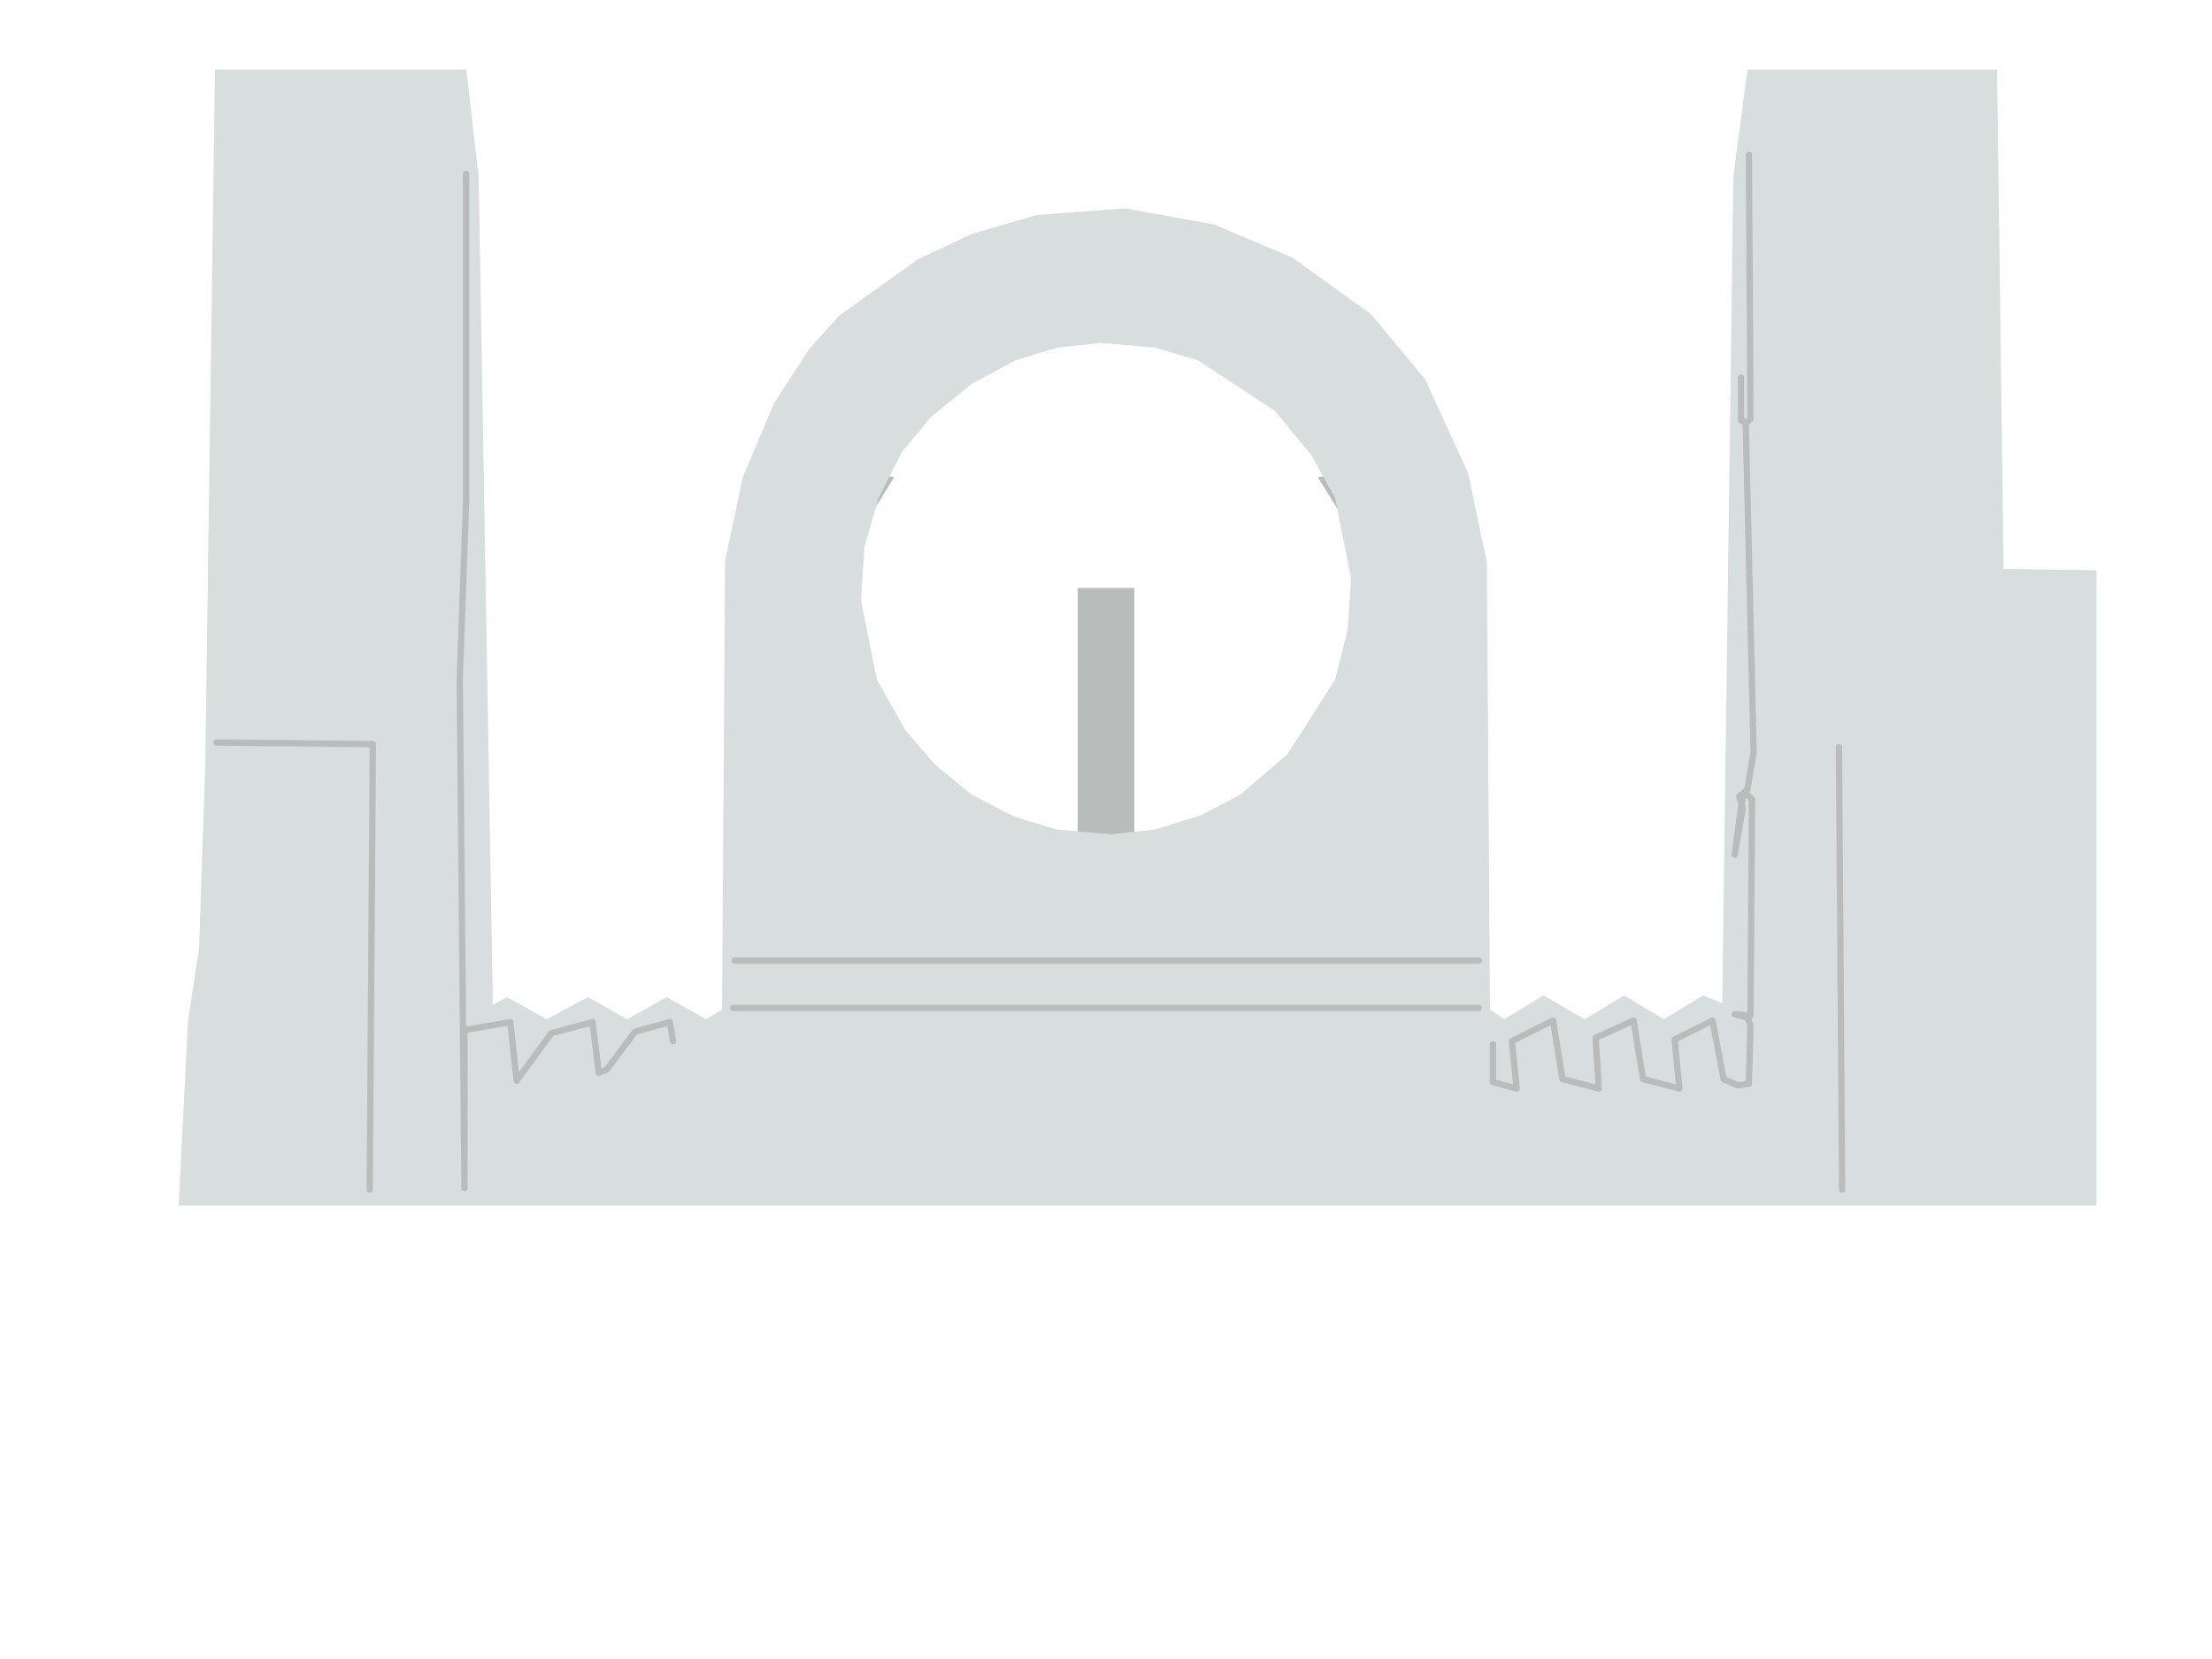
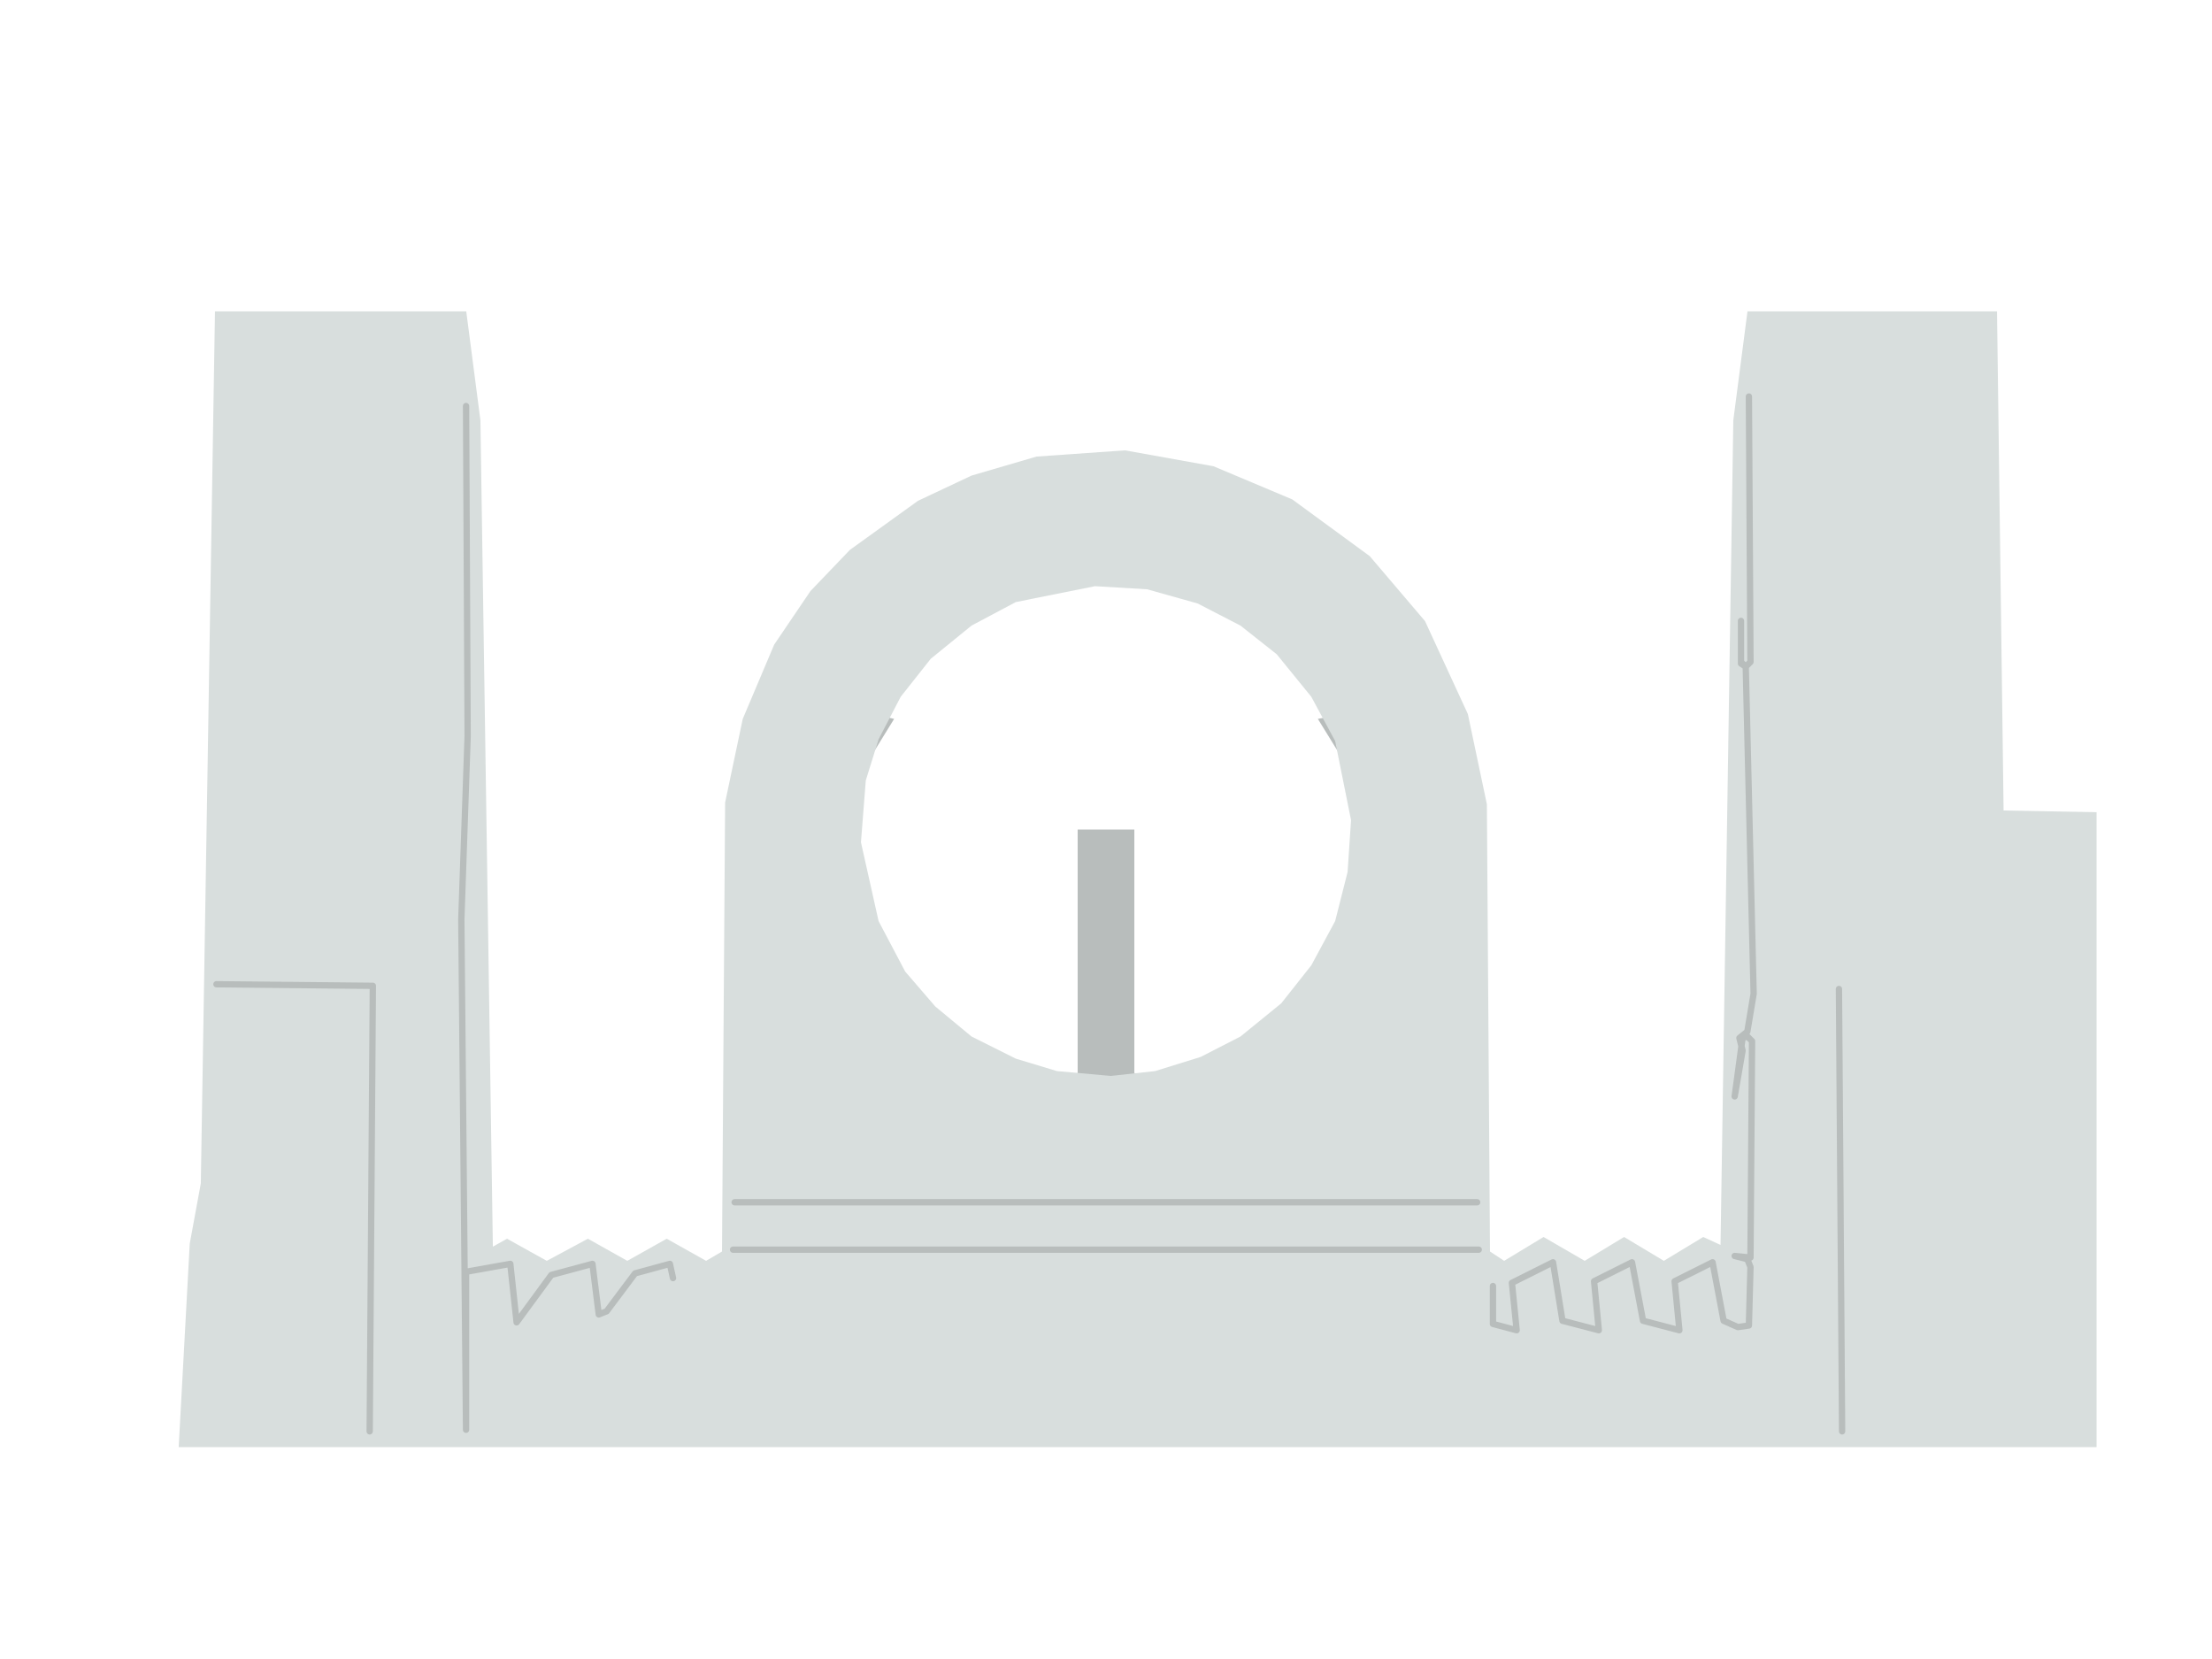
<svg xmlns="http://www.w3.org/2000/svg" viewBox="0 0 64 48">
-   <path d="M24.05,13.39 L23.04,15.09 L22.63,16.73 L22.63,20.11 L23.18,22.08 L24.05,23.73 L25.28,25.23 L25.78,26.70 L25.78,31.27 L38.22,31.27 L38.22,26.70 L38.72,25.23 L39.95,23.73 L40.82,22.08 L41.37,20.11 L41.37,16.73 L40.96,15.09 L40.00,13.44 L38.13,13.81 L38.95,15.13 L39.27,16.50 L39.27,19.66 L38.81,20.98 L37.99,22.35 L37.07,23.45 L35.66,24.46 L34.93,24.73 L33.37,24.87 L32.82,24.05 L32.82,17.01 L31.18,17.01 L31.18,24.05 L30.63,24.87 L28.62,24.55 L27.06,23.63 L25.33,21.26 L24.73,19.66 L24.69,17.01 L25.05,15.13 L25.87,13.81Z" fill="#b8bdbc" fill-rule="evenodd" />
-   <path d="M6.22,2.01 L5.94,22.08 L5.76,27.43 L5.44,29.53 L5.17,34.88 L60.66,34.88 L60.66,16.50 L57.97,16.46 L57.78,2.01 L50.56,2.01 L50.15,5.12 L49.83,29.03 L49.28,28.80 L48.14,29.49 L46.99,28.80 L45.85,29.49 L44.66,28.80 L43.52,29.49 L43.11,29.21 L43.02,16.27 L42.47,13.67 L41.23,10.97 L39.68,9.10 L37.39,7.45 L35.11,6.49 L32.55,6.03 L29.99,6.22 L28.11,6.77 L26.56,7.50 L24.27,9.14 L23.41,10.10 L22.40,11.66 L21.49,13.81 L20.98,16.23 L20.89,29.21 L20.43,29.49 L19.29,28.85 L18.15,29.49 L17.01,28.85 L15.82,29.49 L14.67,28.85 L14.26,29.07 L13.85,5.12 L13.49,2.01Z M31.86,9.92 L33.42,10.06 L34.65,10.42 L36.89,11.89 L37.94,13.17 L38.63,14.40 L39.09,16.73 L38.99,18.24 L38.63,19.66 L37.26,21.81 L35.89,22.99 L34.74,23.59 L33.42,24.00 L32.14,24.14 L30.58,24.00 L29.35,23.63 L28.11,22.99 L27.06,22.13 L26.19,21.12 L25.37,19.66 L24.91,17.37 L25.01,15.82 L25.42,14.40 L26.10,13.07 L26.93,12.07 L28.11,11.11 L29.39,10.42 L30.58,10.06Z" fill="#d8dedd" fill-rule="evenodd" />
+   <path d="M24.05,20.39 L23.04,22.08 L22.63,23.73 L22.63,27.11 L23.18,29.07 L24.05,30.77 L25.28,32.23 L25.78,33.69 L25.78,38.26 L38.22,38.26 L38.22,33.69 L38.72,32.23 L39.95,30.77 L40.82,29.07 L41.37,27.11 L41.37,23.73 L40.96,22.08 L40.00,20.43 L38.13,20.80 L38.95,22.13 L39.27,23.50 L39.27,26.65 L38.81,27.98 L37.99,29.35 L37.07,30.45 L35.66,31.45 L34.93,31.73 L33.42,31.91 L32.82,31.04 L32.82,24.00 L31.18,24.00 L31.18,31.04 L30.67,31.82 L30.35,31.91 L28.62,31.54 L27.06,30.63 L25.33,28.25 L24.73,26.65 L24.69,24.00 L25.05,22.13 L25.87,20.80Z" fill="#b8bdbc" fill-rule="evenodd" />
+   <path d="M6.22,9.01 L5.81,34.24 L5.49,35.98 L5.17,41.87 L60.66,41.87 L60.66,23.50 L57.97,23.45 L57.78,9.01 L50.56,9.01 L50.15,12.16 L49.78,36.02 L49.28,35.79 L48.14,36.48 L46.99,35.79 L45.85,36.48 L44.66,35.79 L43.52,36.48 L43.11,36.21 L43.02,23.27 L42.47,20.66 L41.23,17.97 L39.63,16.09 L37.39,14.45 L35.11,13.49 L32.55,13.03 L29.99,13.21 L28.11,13.76 L26.56,14.49 L24.59,15.91 L23.45,17.10 L22.40,18.65 L21.49,20.80 L20.98,23.22 L20.89,36.21 L20.43,36.48 L19.29,35.84 L18.15,36.48 L17.01,35.84 L15.82,36.48 L14.67,35.84 L14.26,36.07 L13.90,12.16 L13.49,9.01Z M31.68,16.96 L33.19,17.05 L34.65,17.46 L35.89,18.10 L36.94,18.93 L37.94,20.16 L38.63,21.44 L39.09,23.73 L38.99,25.23 L38.63,26.65 L37.94,27.93 L37.07,29.03 L35.89,29.99 L34.74,30.58 L33.42,30.99 L32.14,31.13 L30.58,30.99 L29.39,30.63 L28.11,29.99 L27.06,29.12 L26.19,28.11 L25.42,26.65 L24.91,24.37 L25.05,22.58 L25.42,21.39 L26.06,20.16 L26.93,19.06 L28.11,18.10 L29.39,17.42Z" fill="#d8dedd" fill-rule="evenodd" />
  <g transform="scale(0.04571)" fill="none" stroke="#b8bdbc" stroke-width="4.0" stroke-linecap="round" stroke-linejoin="round">
-     <path d="M1107,98 L1108,265 L1105,268 L1102,265 L1102,239 L1102,266 L1105,268 L1110,476 L1106,500 L1101,504 L1103,512 L1098,541 L1103,504 L1106,503 L1109,506 L1108,643 L1098,642 L1106,644 L1108,649 L1107,686 L1100,687 L1091,683 L1084,646 L1060,658 L1063,689 L1040,683 L1034,646 L1010,657 L1012,689 L989,683 L983,646 L957,659 L960,689 L945,685 L945,661" />
-     <path d="M295,110 L295,318 L291,430 L294,752 L294,652 L323,647 L327,684 L349,654 L375,647 L379,679 L384,677 L402,653 L424,647 L426,659" />
-     <path d="M464,638 L936,638" />
-     <path d="M465,608 L936,608" />
-     <path d="M137,470 L236,471 L234,753" />
-     <path d="M1164,473 L1166,753" />
+     <path d="M1107,251 L1108,419 L1105,422 L1102,419 L1102,393 L1102,420 L1105,422 L1110,629 L1106,653 L1101,657 L1103,665 L1098,694 L1103,657 L1106,656 L1109,659 L1108,796 L1098,795 L1106,797 L1108,802 L1107,839 L1100,840 L1091,836 L1084,799 L1060,811 L1063,842 L1040,836 L1033,799 L1009,811 L1012,842 L989,836 L983,799 L957,812 L960,842 L945,838 L945,814" />
+     <path d="M295,257 L296,466 L292,582 L295,905 L295,805 L323,800 L327,837 L349,807 L375,800 L379,832 L384,830 L402,806 L424,800 L426,809" />
+     <path d="M464,791 L936,791" />
+     <path d="M465,761 L935,761" />
+     <path d="M137,623 L236,624 L234,906" />
+     <path d="M1164,626 L1166,906" />
  </g>
</svg>
